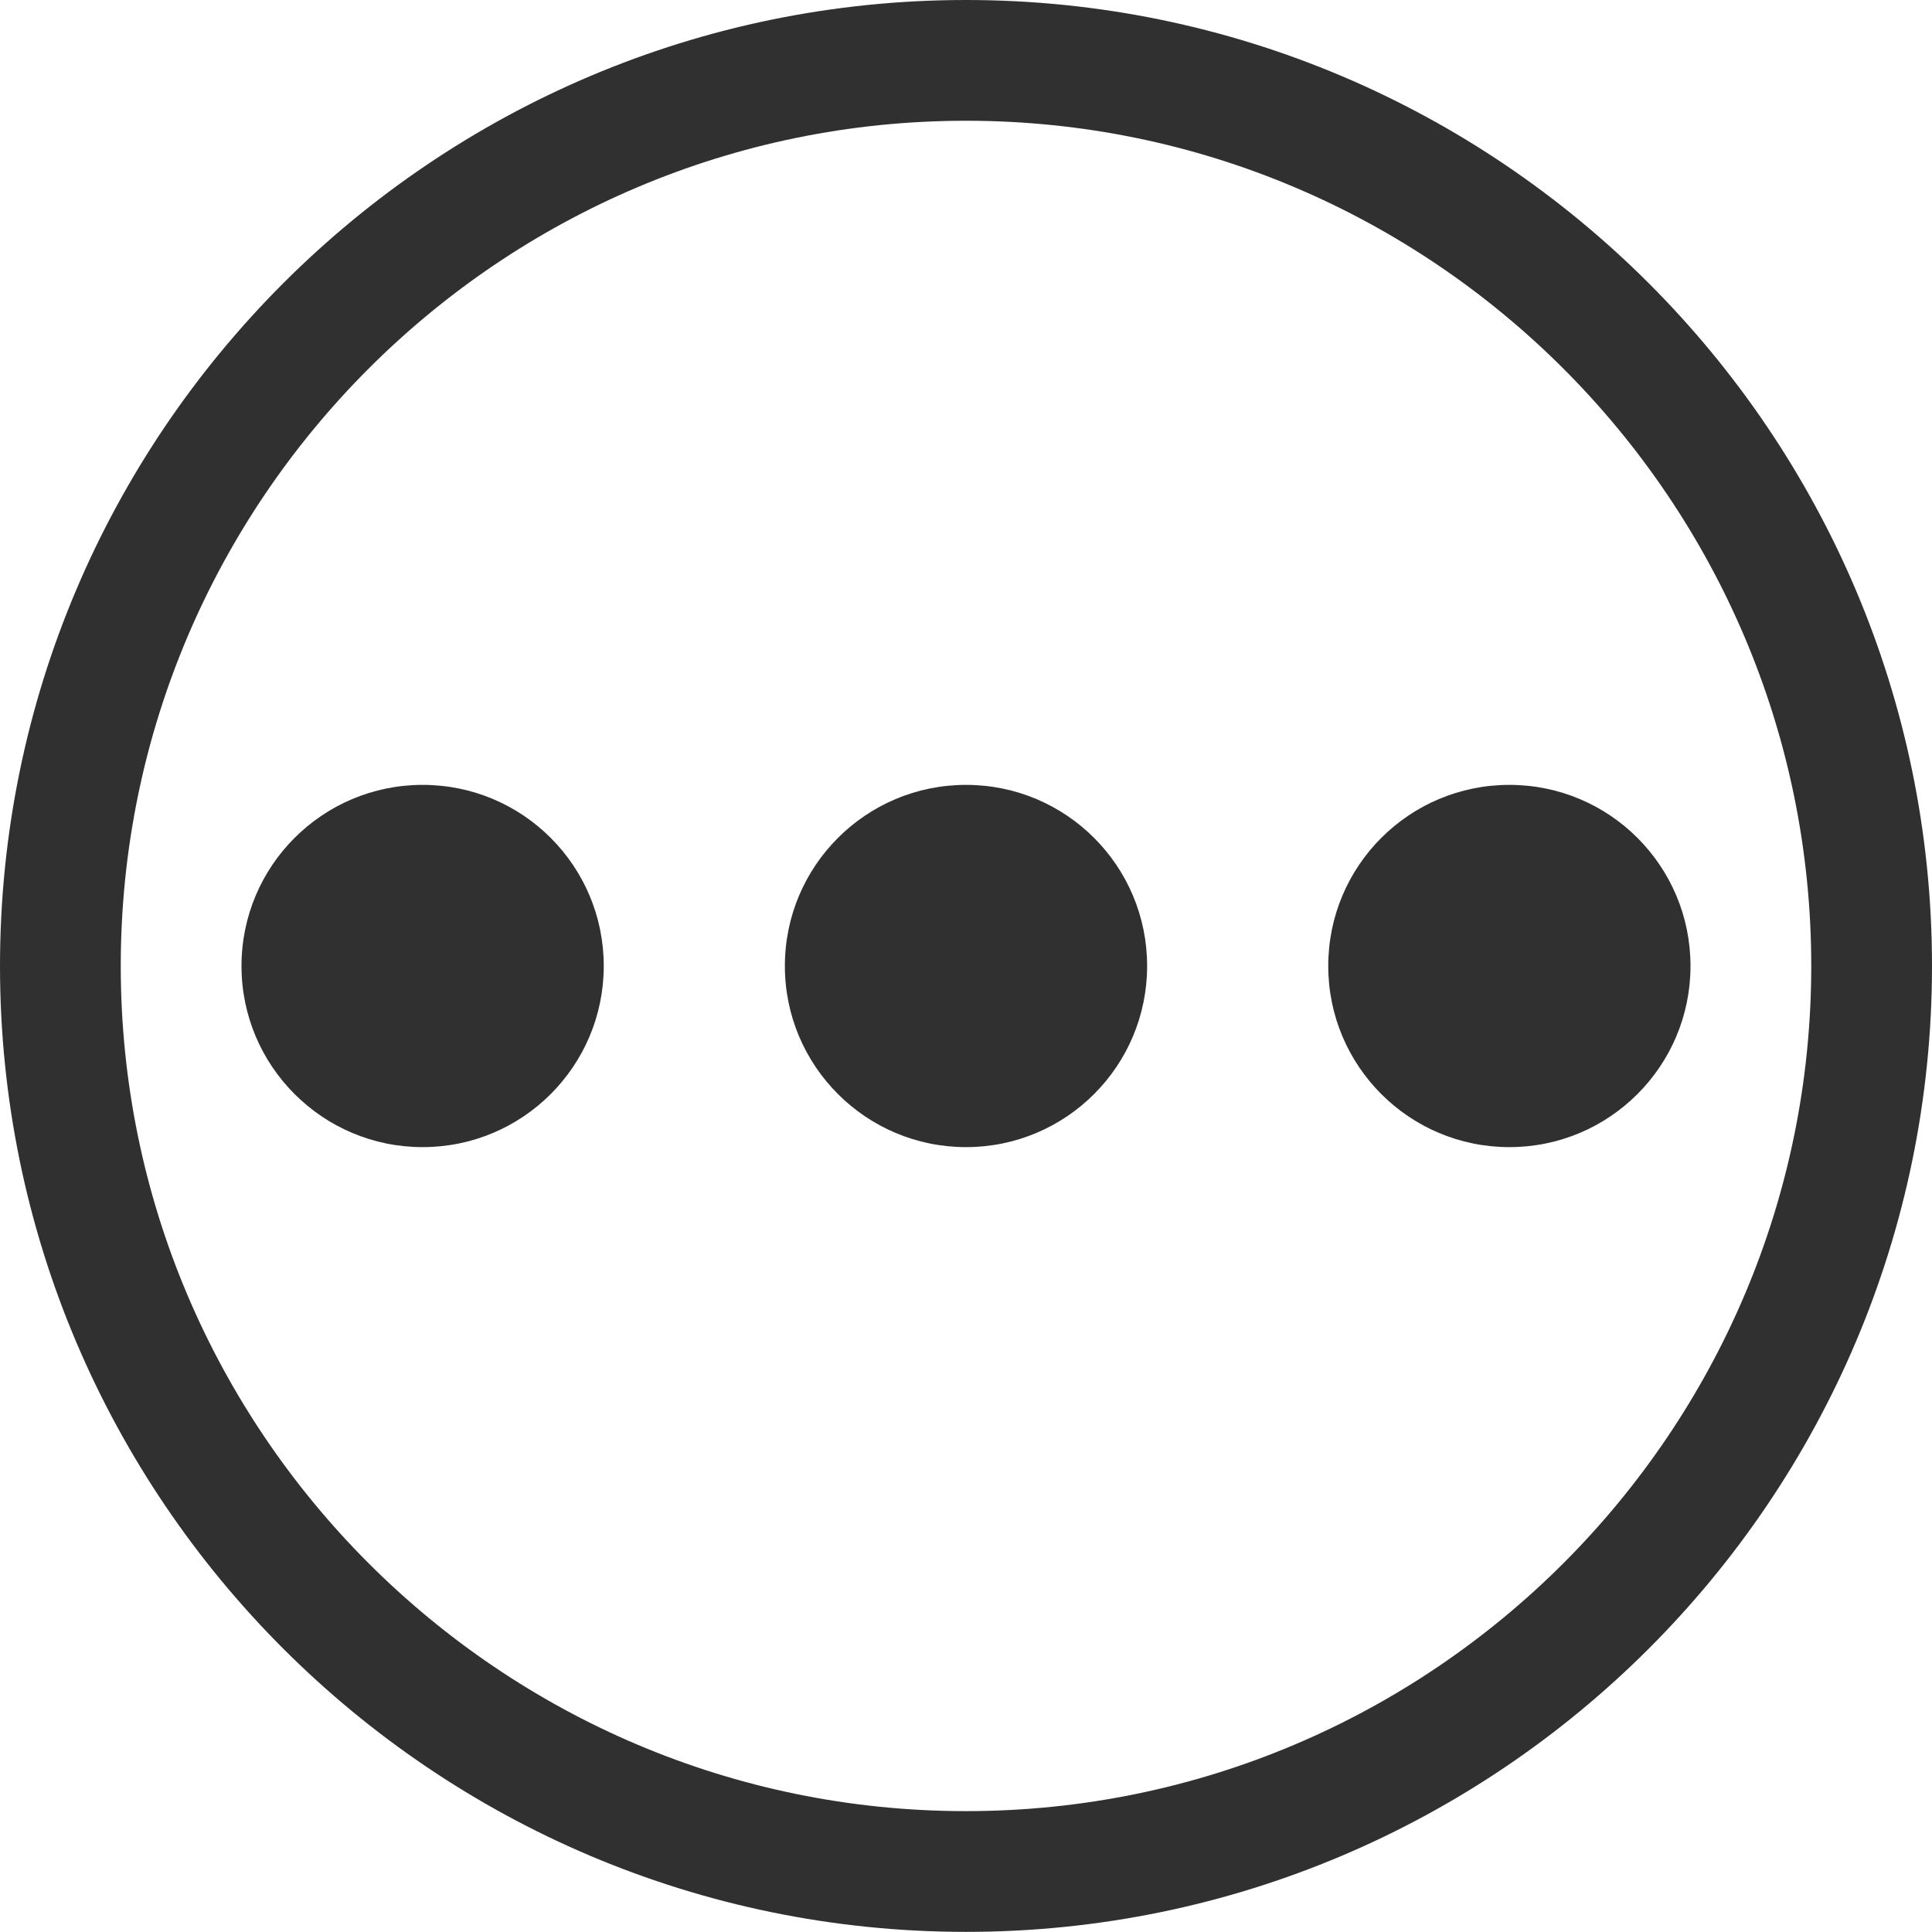
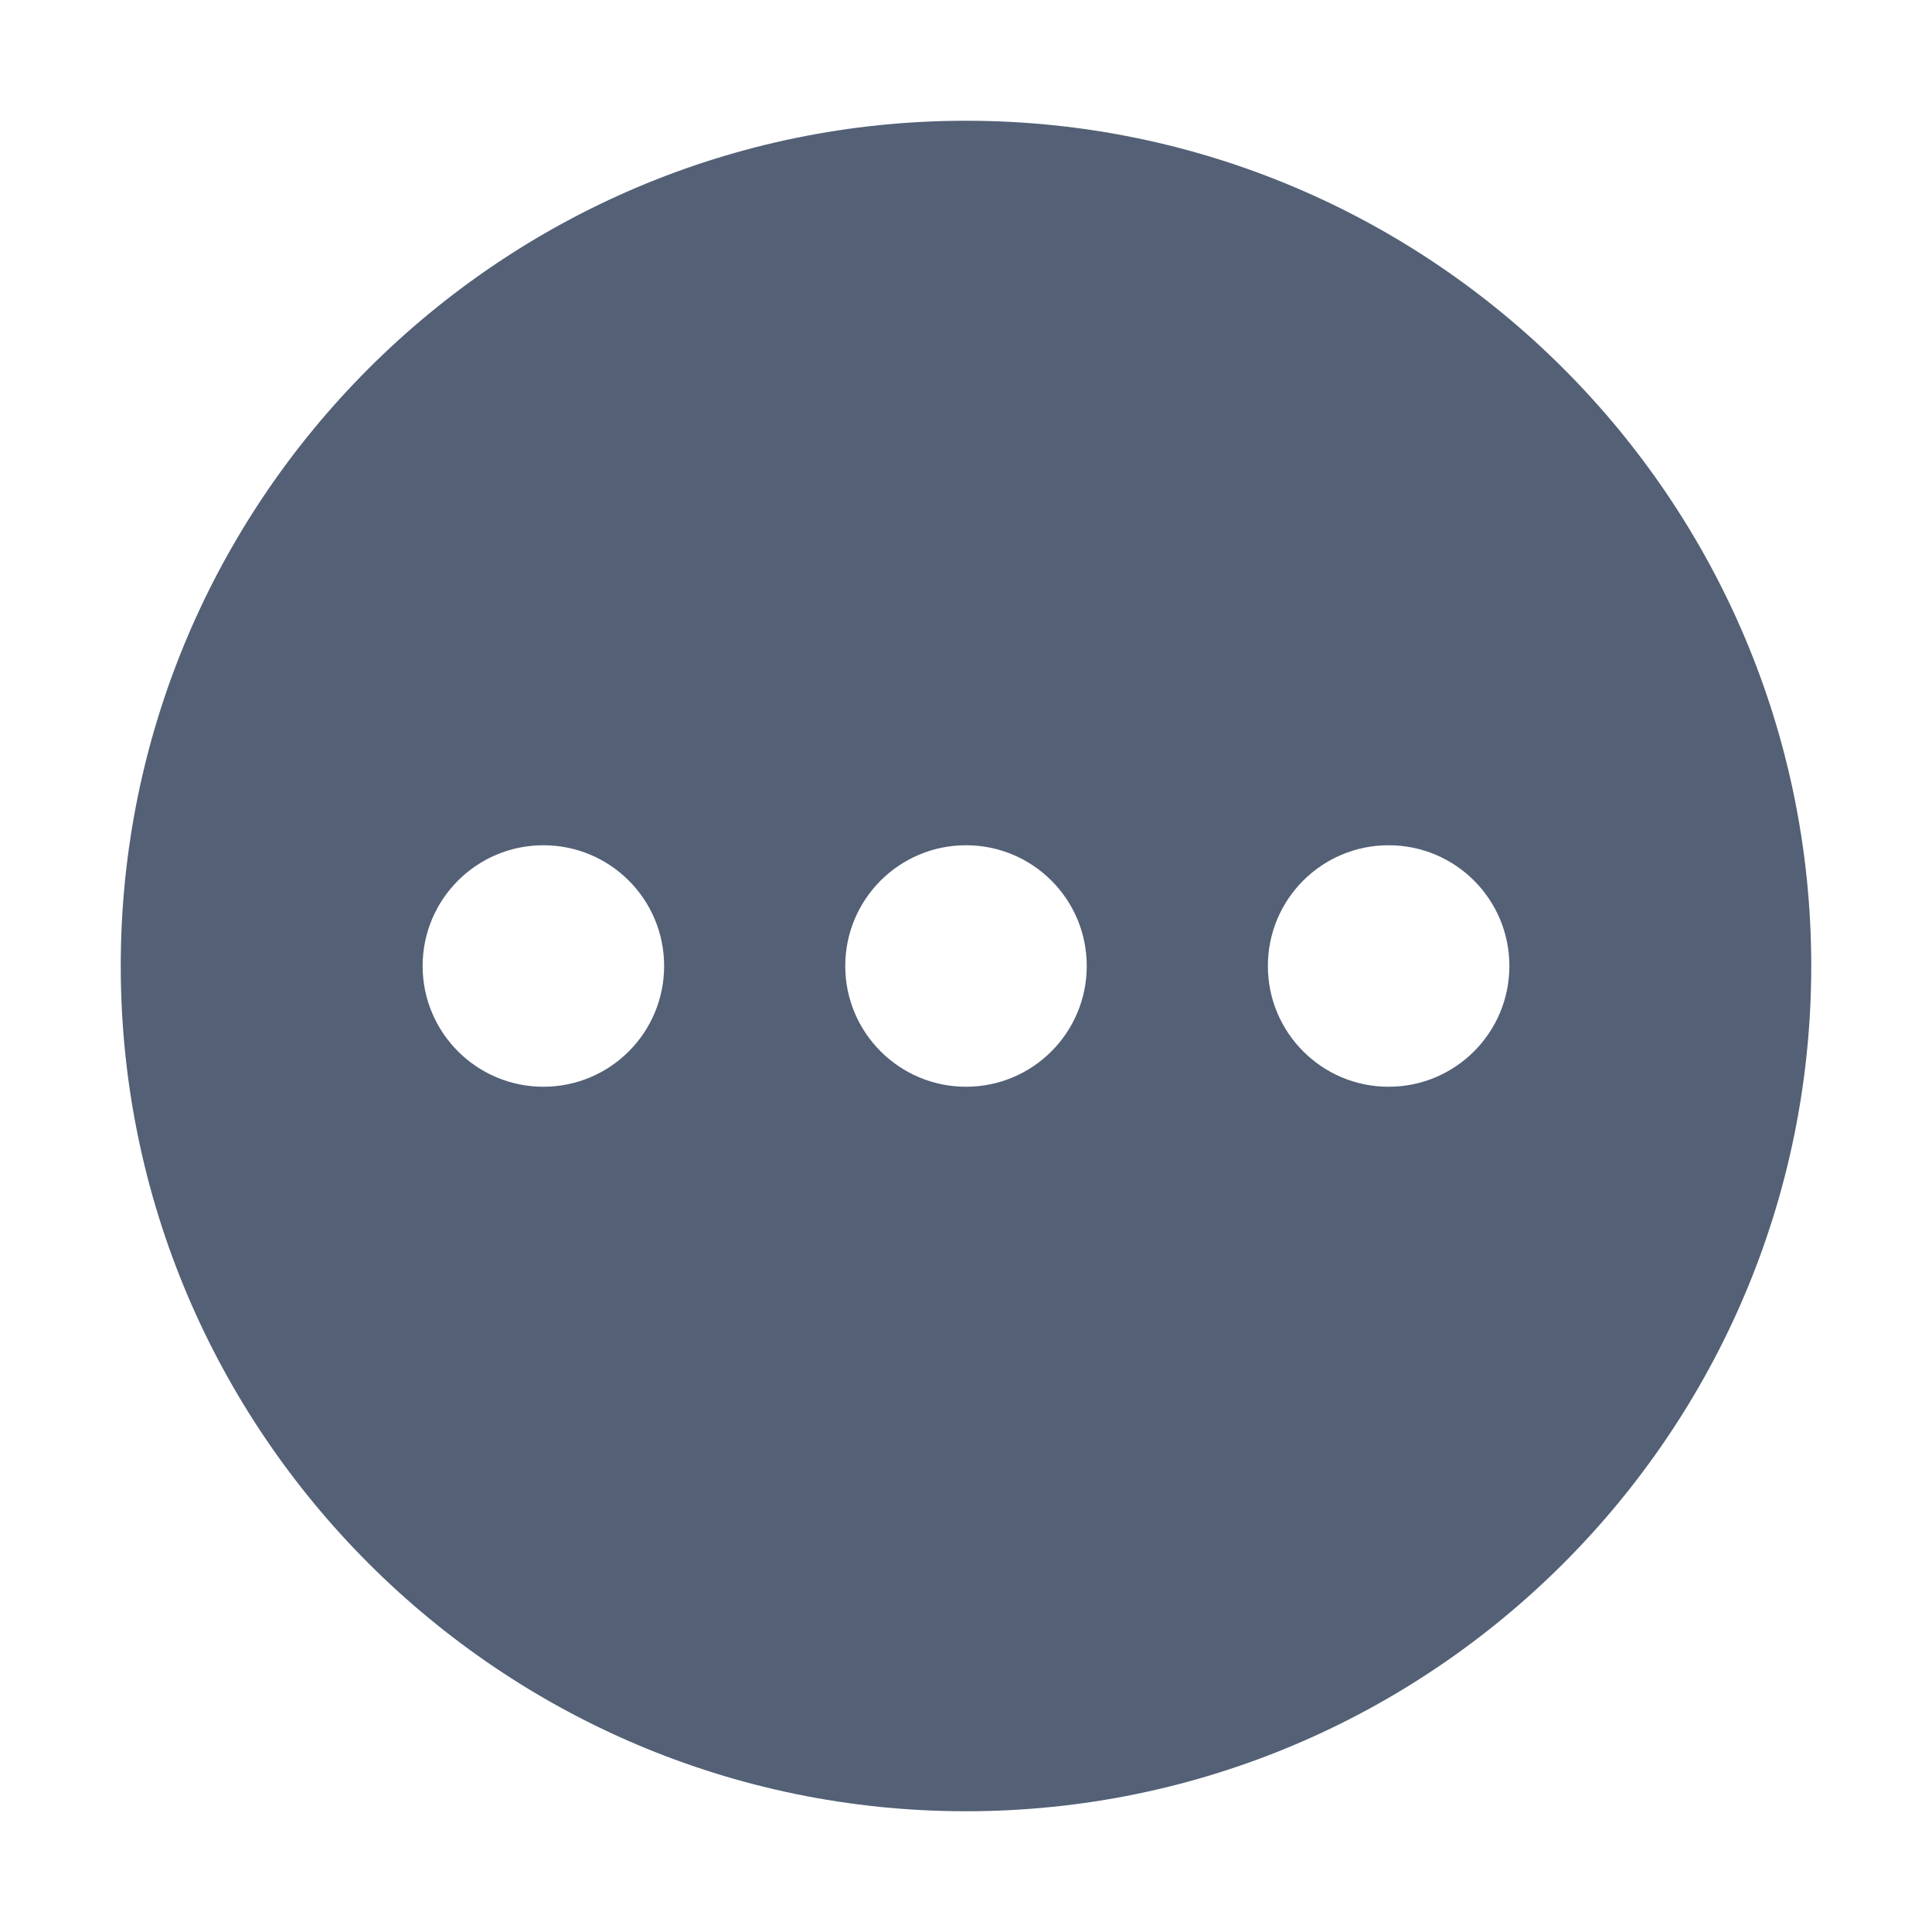
<svg xmlns="http://www.w3.org/2000/svg" width="16px" height="16px" viewBox="0 0 16 16" version="1.1">
-   <defs />
-   <g id="others" stroke="none" stroke-width="1" fill="none" fill-rule="evenodd">
-     <g id="Group">
-       <path d="M8,0.5 C3.865,0.5 0.5,3.864 0.5,8 C0.5,12.135 3.865,15.499 8,15.499 C12.135,15.499 15.5,12.135 15.5,8 C15.5,3.864 12.135,0.5 8,0.5" id="Fill-84" stroke="#303030" stroke-linecap="round" stroke-linejoin="round" />
-       <path d="M12.5,9.5 C11.671,9.5 11,8.828 11,8 C11,7.171 11.671,6.5 12.5,6.5 C13.329,6.5 14,7.171 14,8 C14,8.828 13.329,9.5 12.5,9.5" id="Path" fill="#303030" />
-       <path d="M8,9.5 C7.172,9.5 6.5,8.828 6.5,8 C6.5,7.171 7.172,6.5 8,6.5 C8.829,6.5 9.5,7.171 9.5,8 C9.5,8.828 8.829,9.5 8,9.5" id="Path" fill="#303030" />
-       <path d="M3.5,9.5 C2.672,9.5 2,8.828 2,8 C2,7.171 2.672,6.5 3.5,6.5 C4.329,6.5 5,7.171 5,8 C5,8.828 4.329,9.5 3.5,9.5" id="Path" fill="#303030" />
-     </g>
+   <g id="category_others" stroke="none" stroke-width="1" fill="none" fill-rule="evenodd">
+     <path d="M8,1 C11.86,1 15,4.139 15,8 C15,11.86 11.86,15 8,15 C4.14,15 1,11.86 1,8 C1,4.139 4.14,1 8,1 Z M11.5,9 C12.053,9 12.5,8.552 12.5,8 C12.5,7.447 12.053,7 11.5,7 C10.947,7 10.5,7.447 10.5,8 C10.5,8.552 10.947,9 11.5,9 Z M8,9 C8.553,9 9,8.552 9,8 C9,7.447 8.553,7 8,7 C7.448,7 7,7.447 7,8 C7,8.552 7.448,9 8,9 Z M4.5,9 C5.053,9 5.5,8.552 5.5,8 C5.5,7.447 5.053,7 4.5,7 C3.948,7 3.5,7.447 3.5,8 C3.5,8.552 3.948,9 4.5,9 Z" id="Shape" fill="#536076" />
  </g>
</svg>
